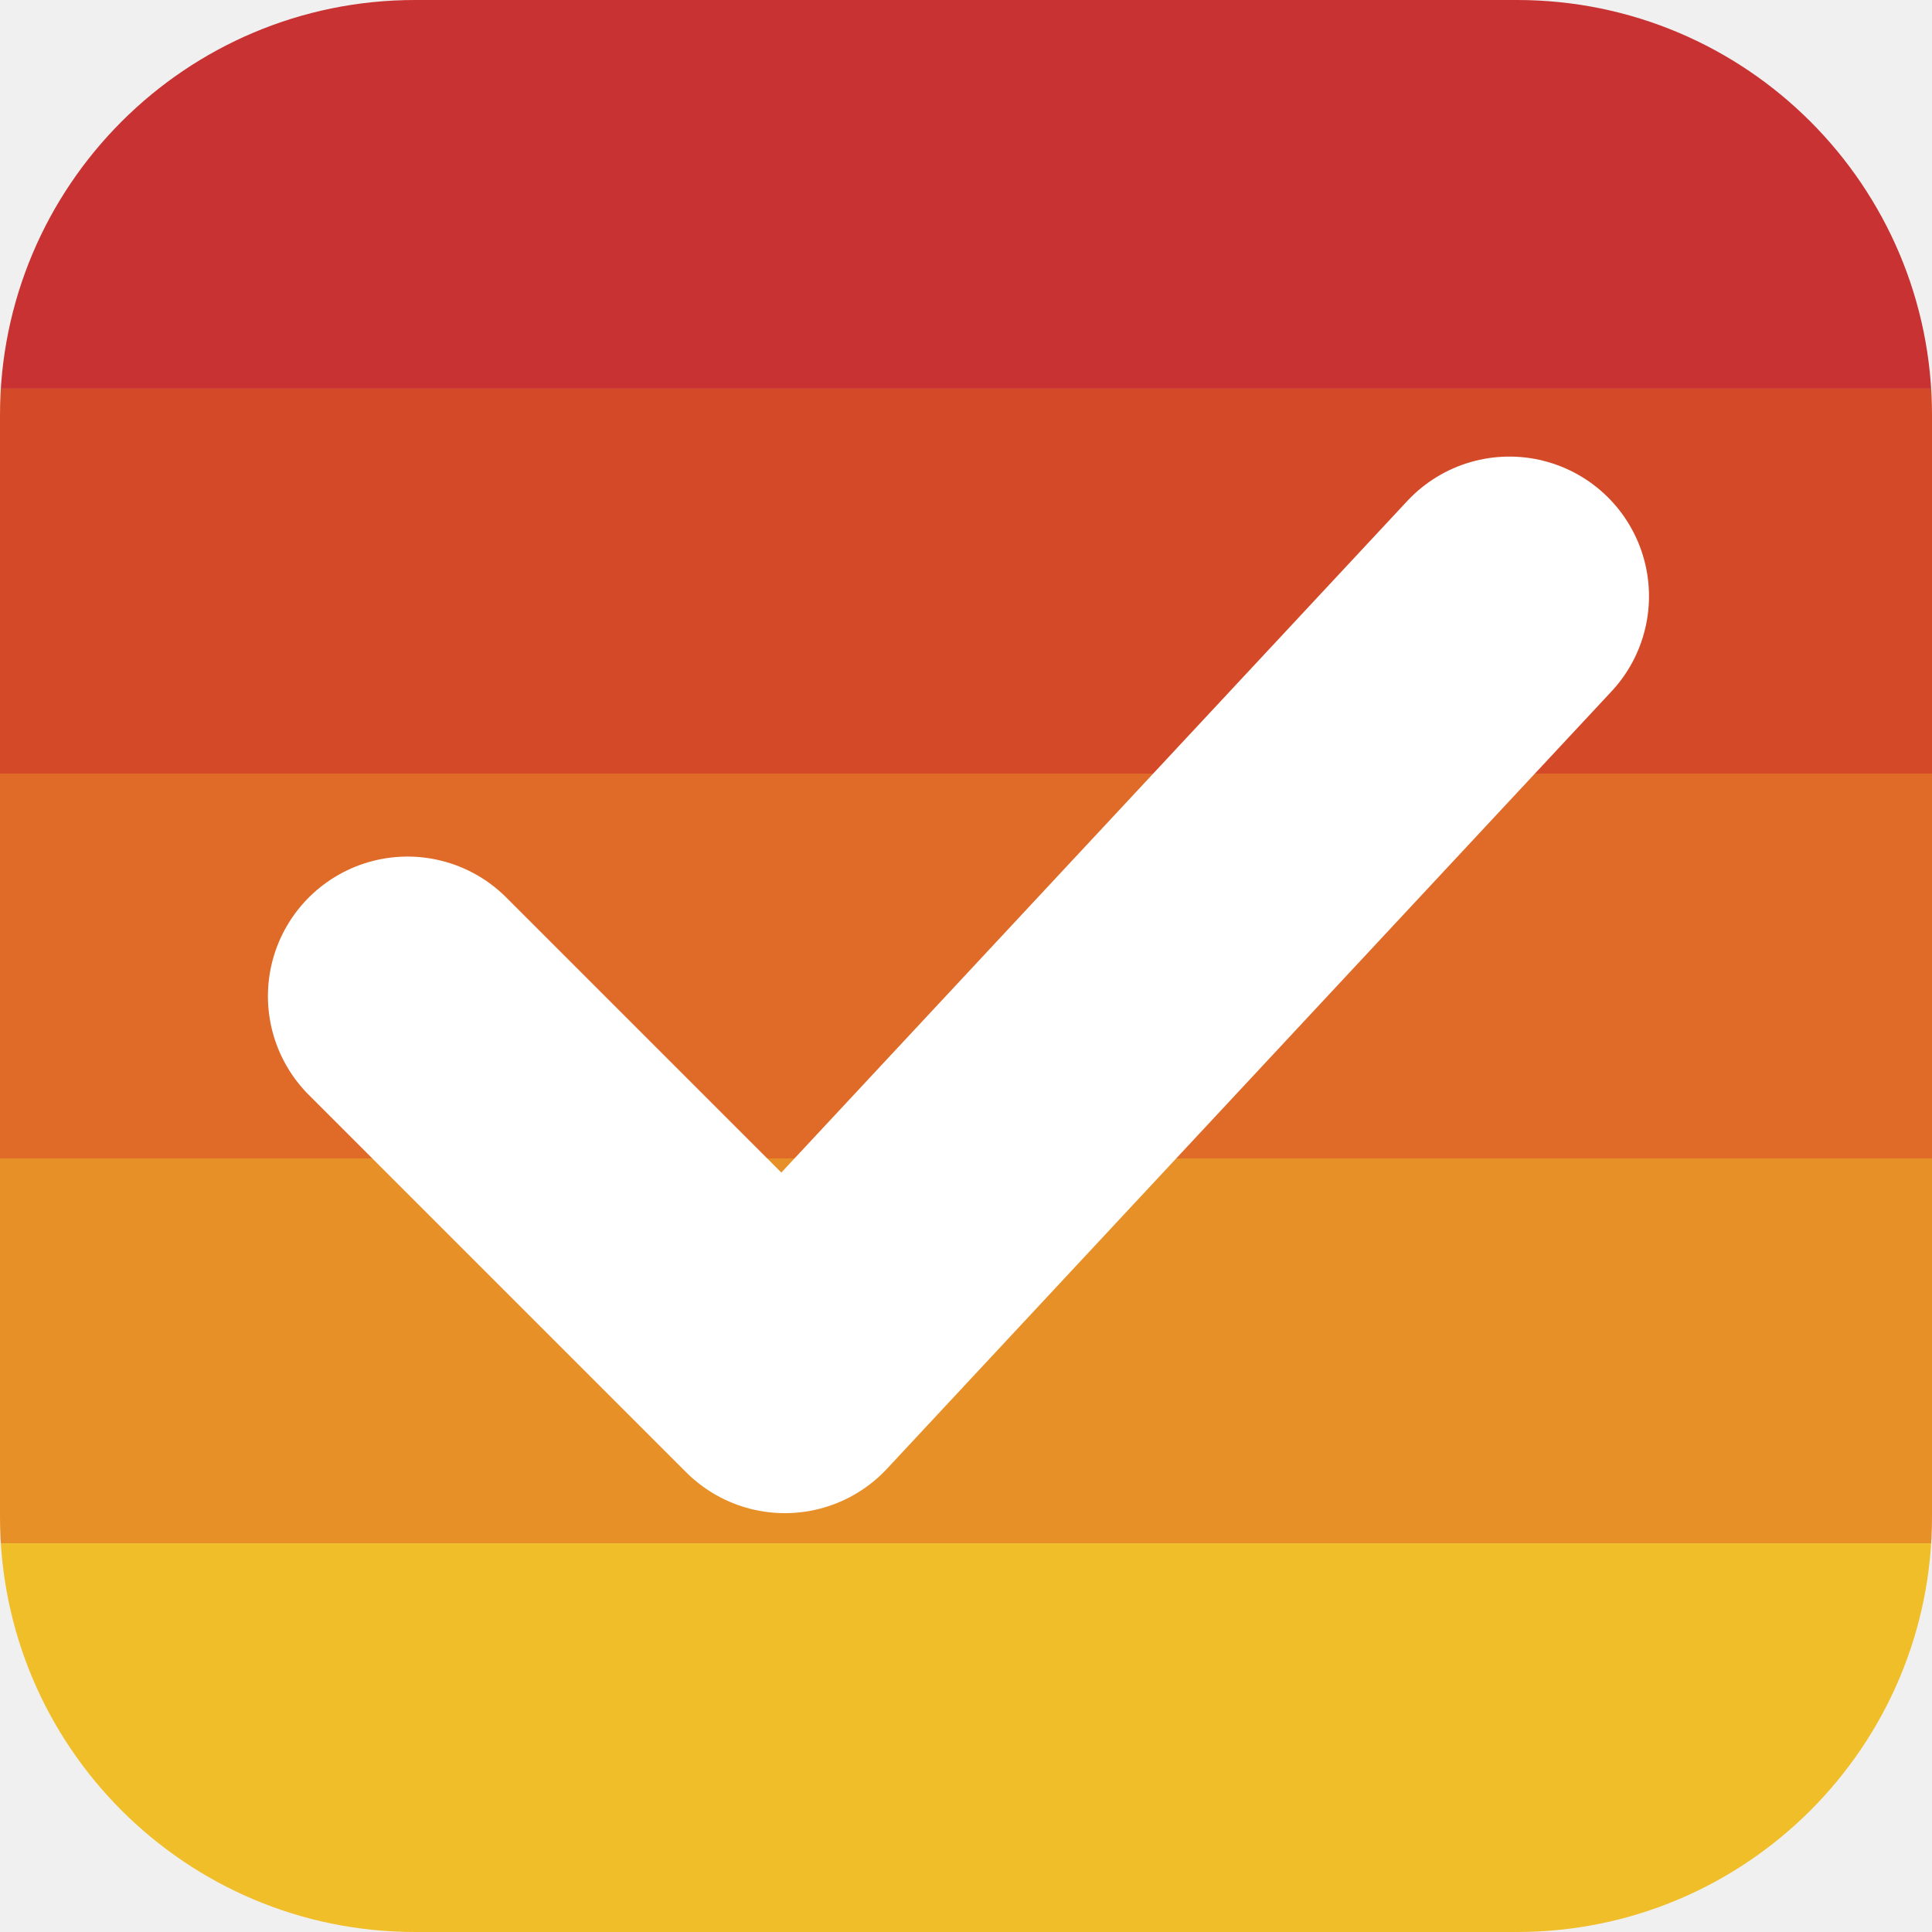
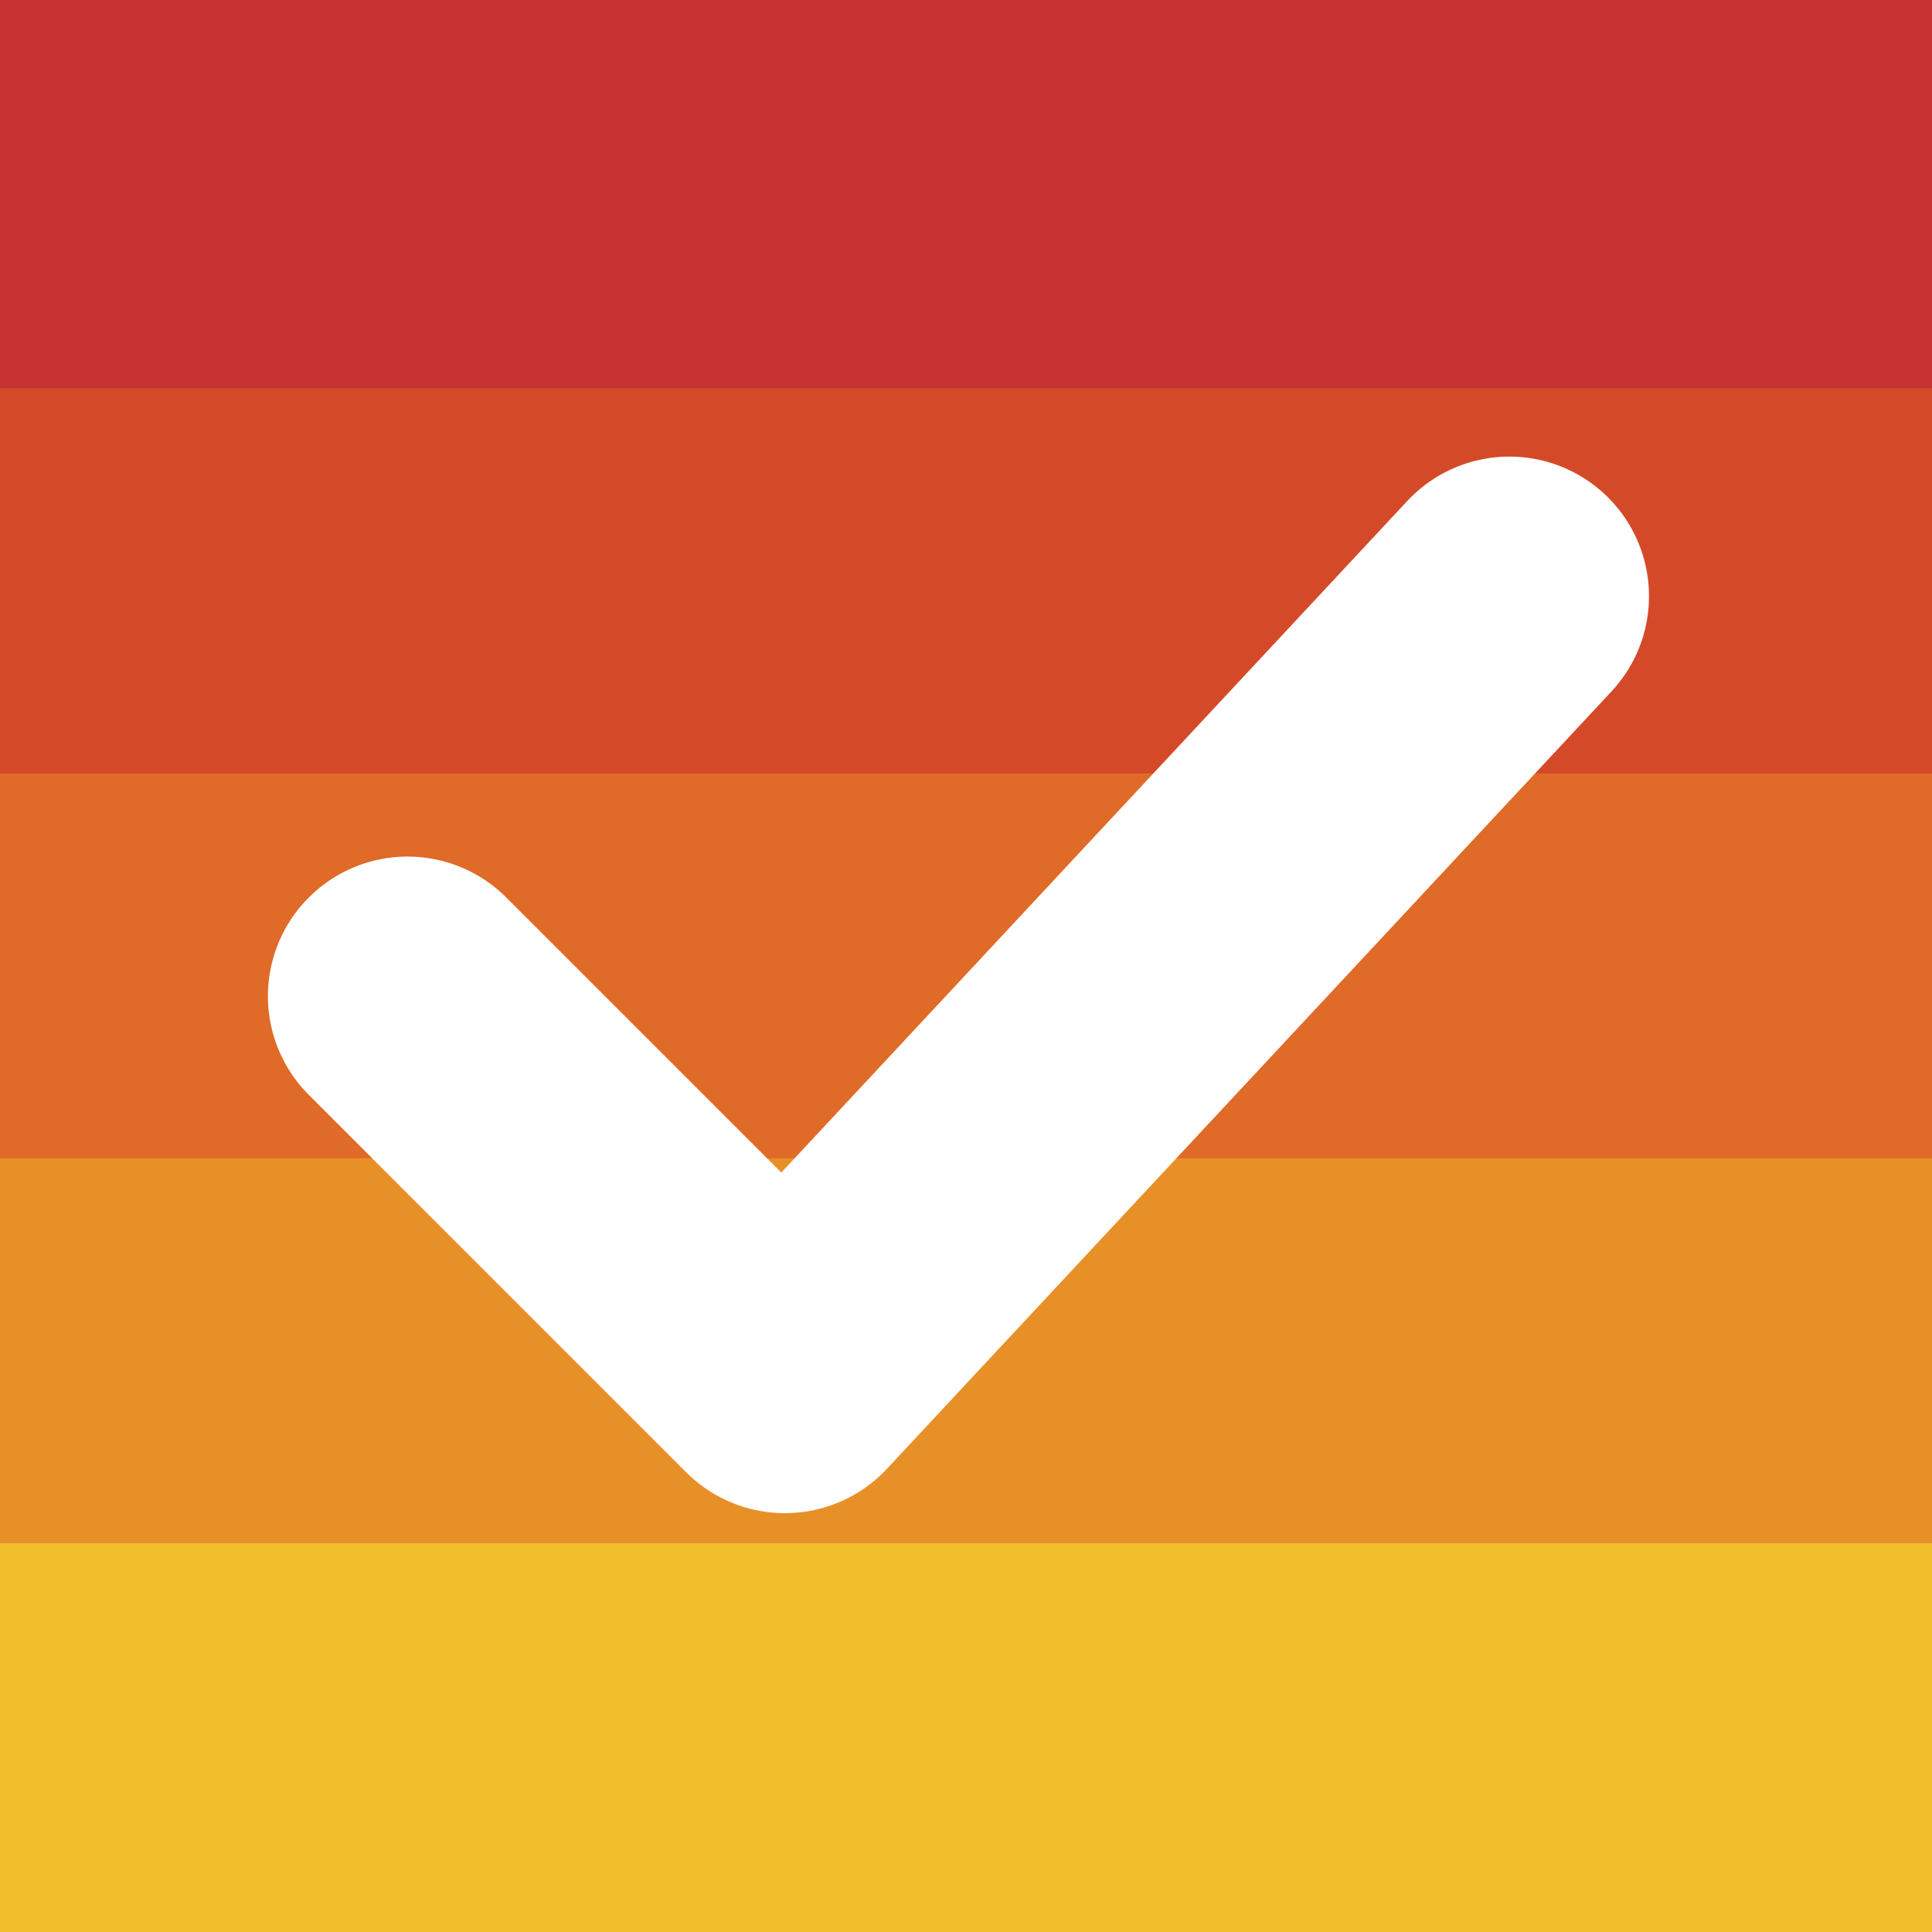
<svg xmlns="http://www.w3.org/2000/svg" viewBox="0 0 512 512">
-   <defs>
-     <clipPath id="rounded">
-       <rect width="512" height="512" rx="110" />
-     </clipPath>
-   </defs>
-   <g clip-path="url(#rounded)">
-     <rect x="0" y="0" width="512" height="103" fill="#C83232" />
-     <rect x="0" y="103" width="512" height="102" fill="#D44A28" />
-     <rect x="0" y="205" width="512" height="102" fill="#E06A28" />
-     <rect x="0" y="307" width="512" height="102" fill="#E89028" />
-     <rect x="0" y="409" width="512" height="103" fill="#F0BE28" />
-   </g>
-   <polyline points="108,264 208,364 400,158" fill="none" stroke="white" stroke-width="74" stroke-linecap="round" stroke-linejoin="round" clip-path="url(#rounded)" />
+   <rect x="0" y="0" width="512" height="103" fill="#C83232" />
+   <rect x="0" y="103" width="512" height="102" fill="#D44A28" />
+   <rect x="0" y="205" width="512" height="102" fill="#E06A28" />
+   <rect x="0" y="307" width="512" height="102" fill="#E89028" />
+   <rect x="0" y="409" width="512" height="103" fill="#F0BE28" />
+   <polyline points="108,264 208,364 400,158" fill="none" stroke="white" stroke-width="74" stroke-linecap="round" stroke-linejoin="round" />
</svg>
